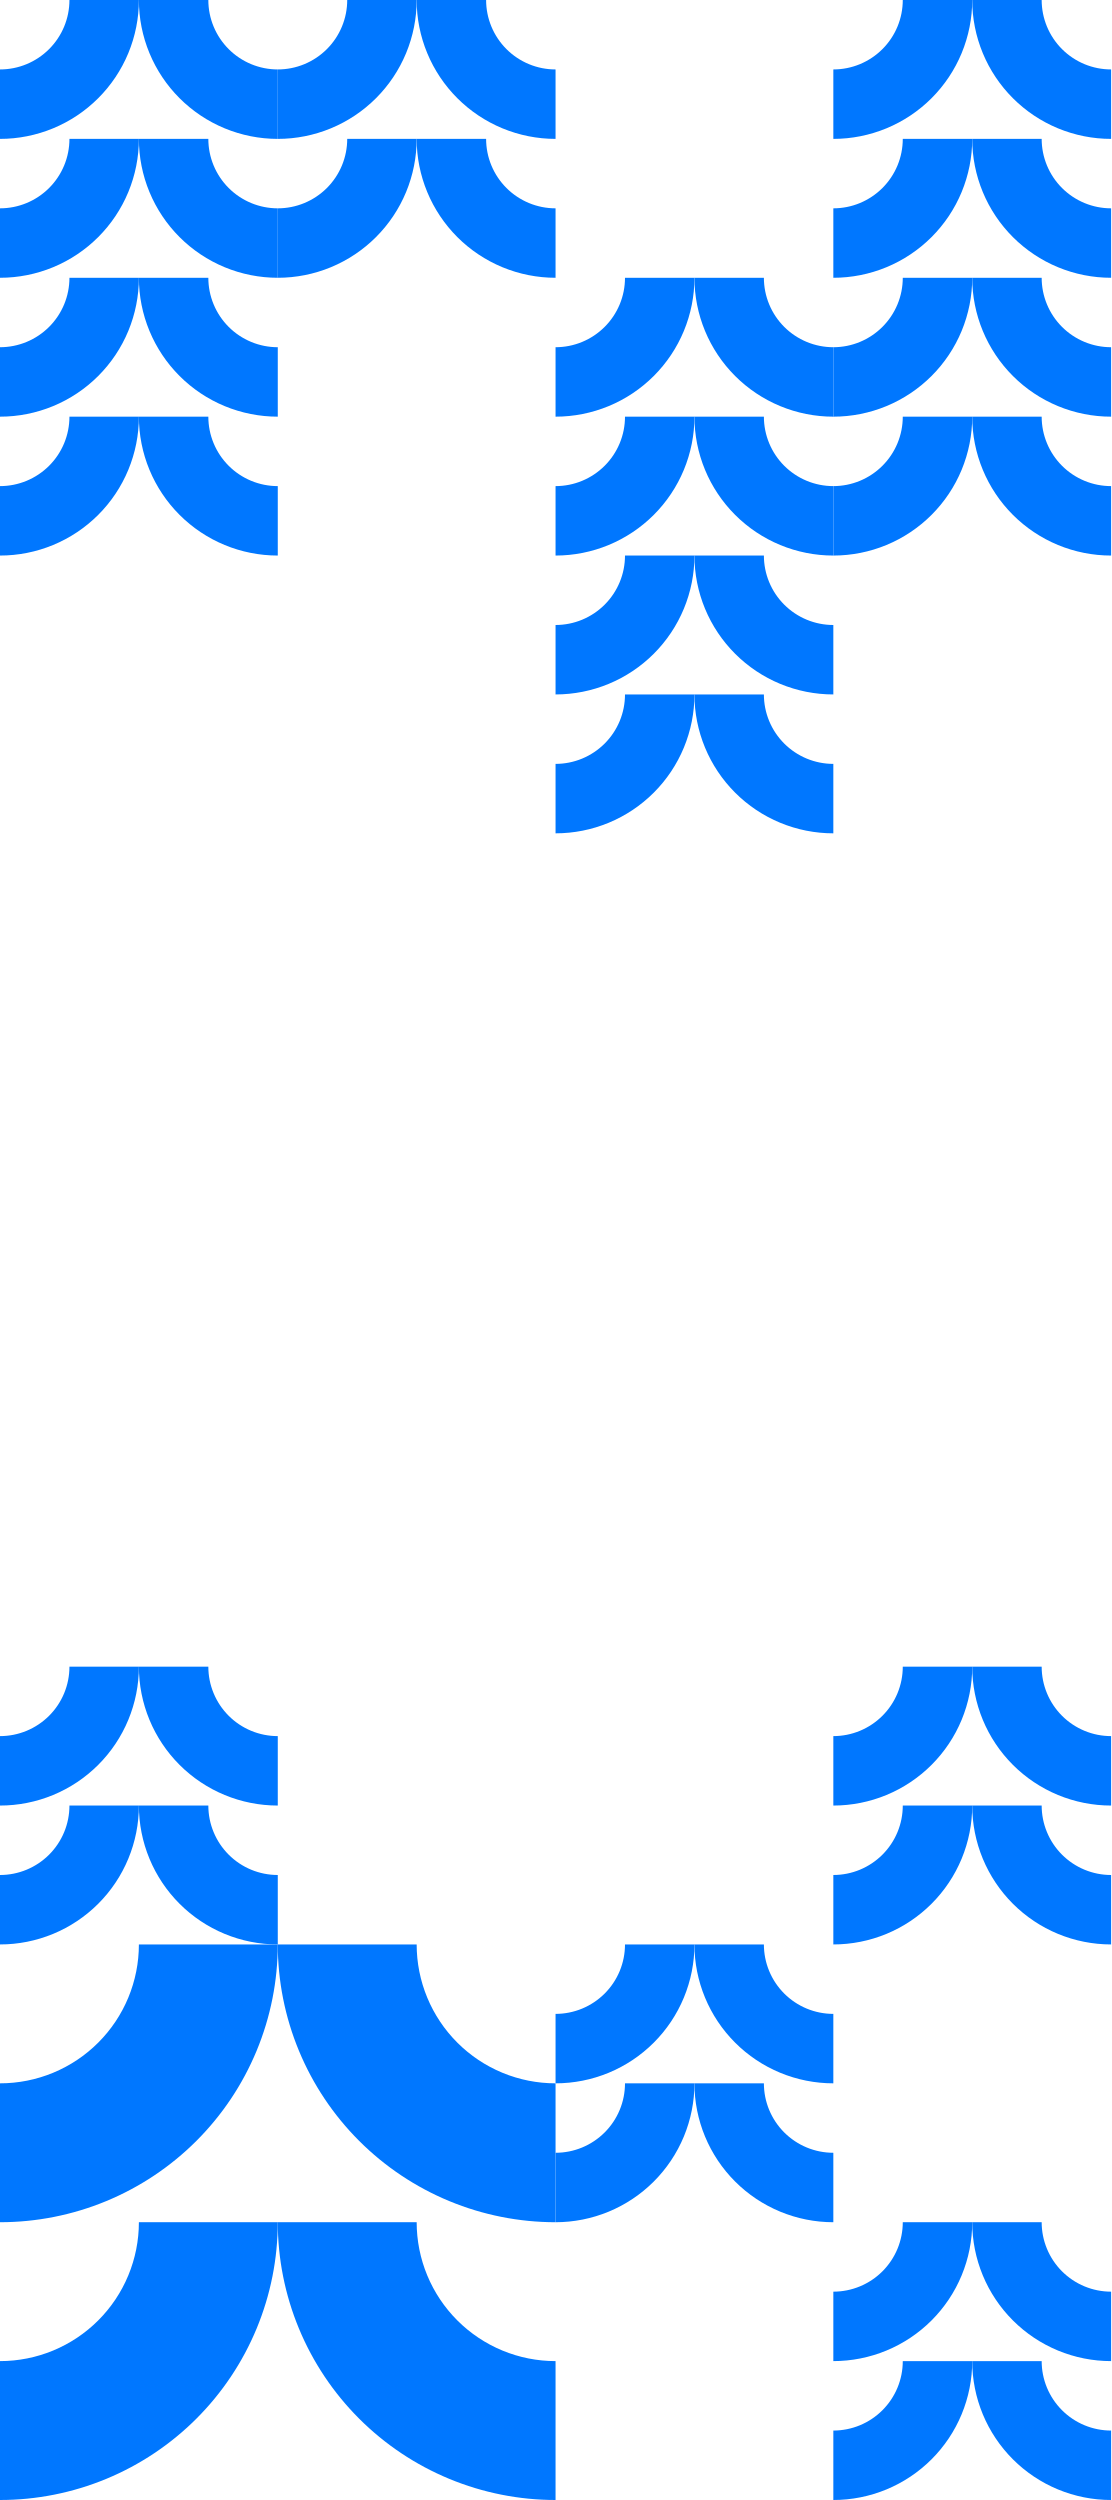
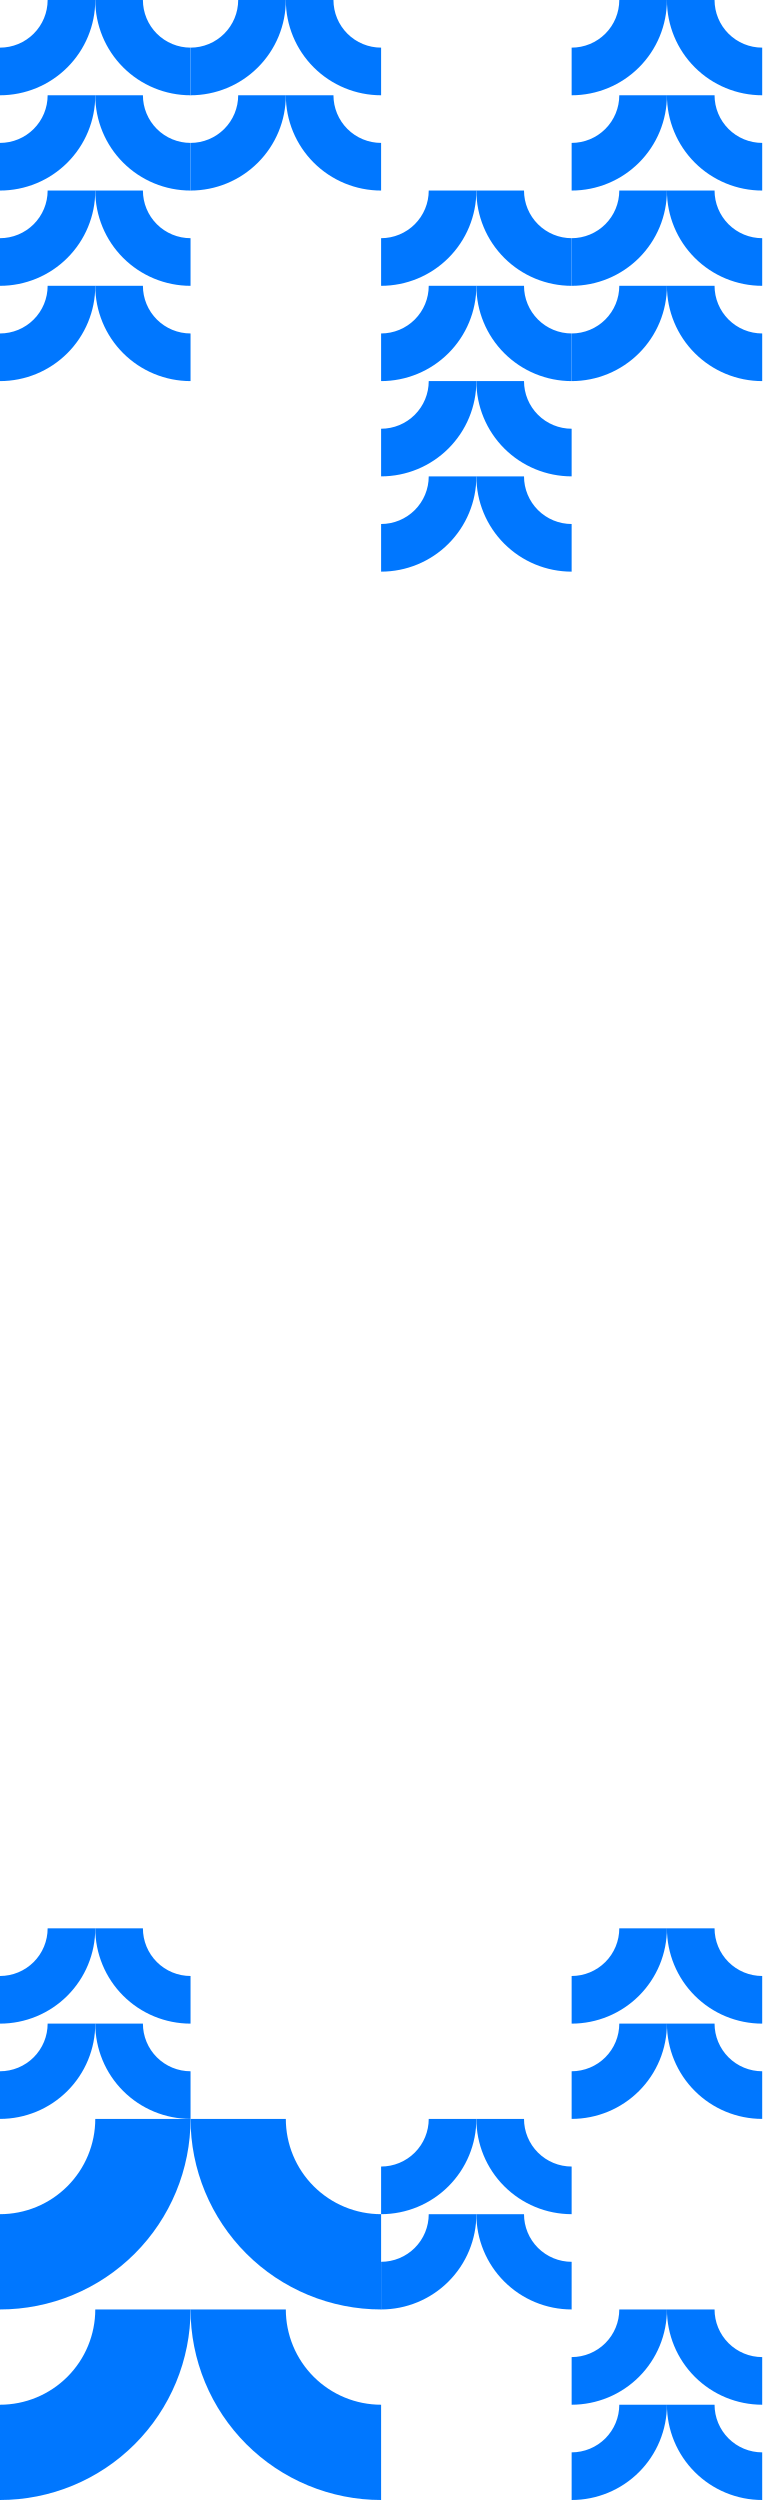
- <svg xmlns="http://www.w3.org/2000/svg" width="400" height="900" viewBox="0 0 400 900" fill="none">
-   <path d="M200 750C193.434 750 186.932 748.707 180.866 746.194C174.8 743.682 169.287 739.998 164.645 735.355C160.002 730.713 156.318 725.2 153.806 719.134C151.293 713.068 150 706.566 150 700H100C100 713.132 102.587 726.136 107.612 738.269C112.638 750.401 120.003 761.425 129.289 770.711C138.575 779.997 149.599 787.362 161.731 792.388C173.864 797.413 186.868 800 200 800V750Z" fill="#0077FF" />
-   <path d="M0 750C6.566 750 13.068 748.707 19.134 746.194C25.2 743.682 30.712 739.998 35.355 735.355C39.998 730.713 43.682 725.2 46.194 719.134C48.707 713.068 50 706.566 50 700H100C100 713.132 97.413 726.136 92.388 738.269C87.362 750.401 79.997 761.425 70.711 770.711C61.425 779.997 50.401 787.362 38.269 792.388C26.136 797.413 13.132 800 0 800V750Z" fill="#0077FF" />
-   <path d="M0 850C6.566 850 13.068 848.707 19.134 846.194C25.2 843.682 30.712 839.998 35.355 835.355C39.998 830.713 43.682 825.2 46.194 819.134C48.707 813.068 50 806.566 50 800H100C100 813.132 97.413 826.136 92.388 838.269C87.362 850.401 79.997 861.425 70.711 870.711C61.425 879.997 50.401 887.362 38.269 892.388C26.136 897.413 13.132 900 0 900V850Z" fill="#0077FF" />
-   <path d="M200 850C193.434 850 186.932 848.707 180.866 846.194C174.8 843.682 169.287 839.998 164.645 835.355C160.002 830.713 156.318 825.2 153.806 819.134C151.293 813.068 150 806.566 150 800H100C100 813.132 102.587 826.136 107.612 838.269C112.638 850.401 120.003 861.425 129.289 870.711C138.575 879.997 149.599 887.362 161.731 892.388C173.864 897.413 186.868 900 200 900V850Z" fill="#0077FF" />
-   <path d="M100 625C96.717 625 93.466 624.353 90.433 623.097C87.4 621.84 84.644 619.999 82.322 617.678C80.001 615.356 78.16 612.6 76.903 609.567C75.647 606.534 75 603.283 75 600H50C50 606.566 51.293 613.068 53.806 619.134C56.318 625.2 60.002 630.713 64.644 635.355C69.287 639.998 74.8 643.682 80.866 646.194C86.932 648.707 93.434 650 100 650V625Z" fill="#0077FF" />
-   <path d="M0 625C3.283 625 6.534 624.353 9.567 623.097C12.6 621.84 15.356 619.999 17.678 617.678C19.999 615.356 21.84 612.6 23.097 609.567C24.353 606.534 25 603.283 25 600H50C50 606.566 48.707 613.068 46.194 619.134C43.682 625.2 39.998 630.713 35.355 635.355C30.712 639.998 25.2 643.682 19.134 646.194C13.068 648.707 6.566 650 0 650V625Z" fill="#0077FF" />
-   <path d="M0 675C3.283 675 6.534 674.353 9.567 673.097C12.6 671.84 15.356 669.999 17.678 667.678C19.999 665.356 21.84 662.6 23.097 659.567C24.353 656.534 25 653.283 25 650H50C50 656.566 48.707 663.068 46.194 669.134C43.682 675.2 39.998 680.713 35.355 685.355C30.712 689.998 25.2 693.682 19.134 696.194C13.068 698.707 6.566 700 0 700V675Z" fill="#0077FF" />
-   <path d="M100 675C96.717 675 93.466 674.353 90.433 673.097C87.4 671.84 84.644 669.999 82.322 667.678C80.001 665.356 78.16 662.6 76.903 659.567C75.647 656.534 75 653.283 75 650H50C50 656.566 51.293 663.068 53.806 669.134C56.318 675.2 60.002 680.713 64.644 685.355C69.287 689.998 74.8 693.682 80.866 696.194C86.932 698.707 93.434 700 100 700V675Z" fill="#0077FF" />
-   <path d="M300 725C296.717 725 293.466 724.353 290.433 723.097C287.4 721.84 284.644 719.999 282.322 717.678C280.001 715.356 278.16 712.6 276.903 709.567C275.647 706.534 275 703.283 275 700H250C250 706.566 251.293 713.068 253.806 719.134C256.318 725.2 260.002 730.713 264.645 735.355C269.287 739.998 274.8 743.682 280.866 746.194C286.932 748.707 293.434 750 300 750V725Z" fill="#0077FF" />
-   <path d="M200 725C203.283 725 206.534 724.353 209.567 723.097C212.6 721.84 215.356 719.999 217.678 717.678C219.999 715.356 221.84 712.6 223.097 709.567C224.353 706.534 225 703.283 225 700H250C250 706.566 248.707 713.068 246.194 719.134C243.682 725.2 239.998 730.713 235.355 735.355C230.713 739.998 225.2 743.682 219.134 746.194C213.068 748.707 206.566 750 200 750V725Z" fill="#0077FF" />
-   <path d="M200 775C203.283 775 206.534 774.353 209.567 773.097C212.6 771.84 215.356 769.999 217.678 767.678C219.999 765.356 221.84 762.6 223.097 759.567C224.353 756.534 225 753.283 225 750H250C250 756.566 248.707 763.068 246.194 769.134C243.682 775.2 239.998 780.713 235.355 785.355C230.713 789.998 225.2 793.682 219.134 796.194C213.068 798.707 206.566 800 200 800V775Z" fill="#0077FF" />
-   <path d="M300 775C296.717 775 293.466 774.353 290.433 773.097C287.4 771.84 284.644 769.999 282.322 767.678C280.001 765.356 278.16 762.6 276.903 759.567C275.647 756.534 275 753.283 275 750H250C250 756.566 251.293 763.068 253.806 769.134C256.318 775.2 260.002 780.713 264.645 785.355C269.287 789.998 274.8 793.682 280.866 796.194C286.932 798.707 293.434 800 300 800V775Z" fill="#0077FF" />
-   <path d="M400 625C396.717 625 393.466 624.353 390.433 623.097C387.4 621.84 384.644 619.999 382.322 617.678C380.001 615.356 378.16 612.6 376.903 609.567C375.647 606.534 375 603.283 375 600H350C350 606.566 351.293 613.068 353.806 619.134C356.318 625.2 360.002 630.713 364.645 635.355C369.287 639.998 374.8 643.682 380.866 646.194C386.932 648.707 393.434 650 400 650V625Z" fill="#0077FF" />
-   <path d="M300 625C303.283 625 306.534 624.353 309.567 623.097C312.6 621.84 315.356 619.999 317.678 617.678C319.999 615.356 321.84 612.6 323.097 609.567C324.353 606.534 325 603.283 325 600H350C350 606.566 348.707 613.068 346.194 619.134C343.682 625.2 339.998 630.713 335.355 635.355C330.713 639.998 325.2 643.682 319.134 646.194C313.068 648.707 306.566 650 300 650V625Z" fill="#0077FF" />
-   <path d="M300 675C303.283 675 306.534 674.353 309.567 673.097C312.6 671.84 315.356 669.999 317.678 667.678C319.999 665.356 321.84 662.6 323.097 659.567C324.353 656.534 325 653.283 325 650H350C350 656.566 348.707 663.068 346.194 669.134C343.682 675.2 339.998 680.713 335.355 685.355C330.713 689.998 325.2 693.682 319.134 696.194C313.068 698.707 306.566 700 300 700V675Z" fill="#0077FF" />
-   <path d="M400 675C396.717 675 393.466 674.353 390.433 673.097C387.4 671.84 384.644 669.999 382.322 667.678C380.001 665.356 378.16 662.6 376.903 659.567C375.647 656.534 375 653.283 375 650H350C350 656.566 351.293 663.068 353.806 669.134C356.318 675.2 360.002 680.713 364.645 685.355C369.287 689.998 374.8 693.682 380.866 696.194C386.932 698.707 393.434 700 400 700V675Z" fill="#0077FF" />
-   <path d="M400 825C396.717 825 393.466 824.353 390.433 823.097C387.4 821.84 384.644 819.999 382.322 817.678C380.001 815.356 378.16 812.6 376.903 809.567C375.647 806.534 375 803.283 375 800H350C350 806.566 351.293 813.068 353.806 819.134C356.318 825.2 360.002 830.713 364.645 835.355C369.287 839.998 374.8 843.682 380.866 846.194C386.932 848.707 393.434 850 400 850V825Z" fill="#0077FF" />
-   <path d="M300 825C303.283 825 306.534 824.353 309.567 823.097C312.6 821.84 315.356 819.999 317.678 817.678C319.999 815.356 321.84 812.6 323.097 809.567C324.353 806.534 325 803.283 325 800H350C350 806.566 348.707 813.068 346.194 819.134C343.682 825.2 339.998 830.713 335.355 835.355C330.713 839.998 325.2 843.682 319.134 846.194C313.068 848.707 306.566 850 300 850V825Z" fill="#0077FF" />
-   <path d="M300 875C303.283 875 306.534 874.353 309.567 873.097C312.6 871.84 315.356 869.999 317.678 867.678C319.999 865.356 321.84 862.6 323.097 859.567C324.353 856.534 325 853.283 325 850H350C350 856.566 348.707 863.068 346.194 869.134C343.682 875.2 339.998 880.713 335.355 885.355C330.713 889.998 325.2 893.682 319.134 896.194C313.068 898.707 306.566 900 300 900V875Z" fill="#0077FF" />
-   <path d="M400 875C396.717 875 393.466 874.353 390.433 873.097C387.4 871.84 384.644 869.999 382.322 867.678C380.001 865.356 378.16 862.6 376.903 859.567C375.647 856.534 375 853.283 375 850H350C350 856.566 351.293 863.068 353.806 869.134C356.318 875.2 360.002 880.713 364.645 885.355C369.287 889.998 374.8 893.682 380.866 896.194C386.932 898.707 393.434 900 400 900V875Z" fill="#0077FF" />
+ <svg xmlns="http://www.w3.org/2000/svg" width="400" height="1312" viewBox="0 0 400 1312" fill="none">
+   <path d="M200 750C193.434 750 186.932 748.707 180.866 746.194C174.8 743.682 169.287 739.998 164.645 735.355C160.002 730.713 156.318 725.2 153.806 719.134C151.293 713.068 150 706.566 150 700H100C100 713.132 102.587 726.136 107.612 738.269C112.638 750.401 120.003 761.425 129.289 770.711C138.575 779.997 149.599 787.362 161.731 792.388C173.864 797.413 186.868 800 200 800V750Z" fill="#0077FF" transform="translate(0 412)" />
+   <path d="M0 750C6.566 750 13.068 748.707 19.134 746.194C25.2 743.682 30.712 739.998 35.355 735.355C39.998 730.713 43.682 725.2 46.194 719.134C48.707 713.068 50 706.566 50 700H100C100 713.132 97.413 726.136 92.388 738.269C87.362 750.401 79.997 761.425 70.711 770.711C61.425 779.997 50.401 787.362 38.269 792.388C26.136 797.413 13.132 800 0 800V750Z" fill="#0077FF" transform="translate(0 412)" />
+   <path d="M0 850C6.566 850 13.068 848.707 19.134 846.194C25.2 843.682 30.712 839.998 35.355 835.355C39.998 830.713 43.682 825.2 46.194 819.134C48.707 813.068 50 806.566 50 800H100C100 813.132 97.413 826.136 92.388 838.269C87.362 850.401 79.997 861.425 70.711 870.711C61.425 879.997 50.401 887.362 38.269 892.388C26.136 897.413 13.132 900 0 900V850Z" fill="#0077FF" transform="translate(0 412)" />
+   <path d="M200 850C193.434 850 186.932 848.707 180.866 846.194C174.8 843.682 169.287 839.998 164.645 835.355C160.002 830.713 156.318 825.2 153.806 819.134C151.293 813.068 150 806.566 150 800H100C100 813.132 102.587 826.136 107.612 838.269C112.638 850.401 120.003 861.425 129.289 870.711C138.575 879.997 149.599 887.362 161.731 892.388C173.864 897.413 186.868 900 200 900V850Z" fill="#0077FF" transform="translate(0 412)" />
+   <path d="M100 625C96.717 625 93.466 624.353 90.433 623.097C87.4 621.84 84.644 619.999 82.322 617.678C80.001 615.356 78.16 612.6 76.903 609.567C75.647 606.534 75 603.283 75 600H50C50 606.566 51.293 613.068 53.806 619.134C56.318 625.2 60.002 630.713 64.644 635.355C69.287 639.998 74.8 643.682 80.866 646.194C86.932 648.707 93.434 650 100 650V625Z" fill="#0077FF" transform="translate(0 412)" />
+   <path d="M0 625C3.283 625 6.534 624.353 9.567 623.097C12.6 621.84 15.356 619.999 17.678 617.678C19.999 615.356 21.84 612.6 23.097 609.567C24.353 606.534 25 603.283 25 600H50C50 606.566 48.707 613.068 46.194 619.134C43.682 625.2 39.998 630.713 35.355 635.355C30.712 639.998 25.2 643.682 19.134 646.194C13.068 648.707 6.566 650 0 650V625Z" fill="#0077FF" transform="translate(0 412)" />
+   <path d="M0 675C3.283 675 6.534 674.353 9.567 673.097C12.6 671.84 15.356 669.999 17.678 667.678C19.999 665.356 21.84 662.6 23.097 659.567C24.353 656.534 25 653.283 25 650H50C50 656.566 48.707 663.068 46.194 669.134C43.682 675.2 39.998 680.713 35.355 685.355C30.712 689.998 25.2 693.682 19.134 696.194C13.068 698.707 6.566 700 0 700V675Z" fill="#0077FF" transform="translate(0 412)" />
+   <path d="M100 675C96.717 675 93.466 674.353 90.433 673.097C87.4 671.84 84.644 669.999 82.322 667.678C80.001 665.356 78.16 662.6 76.903 659.567C75.647 656.534 75 653.283 75 650H50C50 656.566 51.293 663.068 53.806 669.134C56.318 675.2 60.002 680.713 64.644 685.355C69.287 689.998 74.8 693.682 80.866 696.194C86.932 698.707 93.434 700 100 700V675Z" fill="#0077FF" transform="translate(0 412)" />
+   <path d="M300 725C296.717 725 293.466 724.353 290.433 723.097C287.4 721.84 284.644 719.999 282.322 717.678C280.001 715.356 278.16 712.6 276.903 709.567C275.647 706.534 275 703.283 275 700H250C250 706.566 251.293 713.068 253.806 719.134C256.318 725.2 260.002 730.713 264.645 735.355C269.287 739.998 274.8 743.682 280.866 746.194C286.932 748.707 293.434 750 300 750V725Z" fill="#0077FF" transform="translate(0 412)" />
+   <path d="M200 725C203.283 725 206.534 724.353 209.567 723.097C212.6 721.84 215.356 719.999 217.678 717.678C219.999 715.356 221.84 712.6 223.097 709.567C224.353 706.534 225 703.283 225 700H250C250 706.566 248.707 713.068 246.194 719.134C243.682 725.2 239.998 730.713 235.355 735.355C230.713 739.998 225.2 743.682 219.134 746.194C213.068 748.707 206.566 750 200 750V725Z" fill="#0077FF" transform="translate(0 412)" />
+   <path d="M200 775C203.283 775 206.534 774.353 209.567 773.097C212.6 771.84 215.356 769.999 217.678 767.678C219.999 765.356 221.84 762.6 223.097 759.567C224.353 756.534 225 753.283 225 750H250C250 756.566 248.707 763.068 246.194 769.134C243.682 775.2 239.998 780.713 235.355 785.355C230.713 789.998 225.2 793.682 219.134 796.194C213.068 798.707 206.566 800 200 800V775Z" fill="#0077FF" transform="translate(0 412)" />
+   <path d="M300 775C296.717 775 293.466 774.353 290.433 773.097C287.4 771.84 284.644 769.999 282.322 767.678C280.001 765.356 278.16 762.6 276.903 759.567C275.647 756.534 275 753.283 275 750H250C250 756.566 251.293 763.068 253.806 769.134C256.318 775.2 260.002 780.713 264.645 785.355C269.287 789.998 274.8 793.682 280.866 796.194C286.932 798.707 293.434 800 300 800V775Z" fill="#0077FF" transform="translate(0 412)" />
+   <path d="M400 625C396.717 625 393.466 624.353 390.433 623.097C387.4 621.84 384.644 619.999 382.322 617.678C380.001 615.356 378.16 612.6 376.903 609.567C375.647 606.534 375 603.283 375 600H350C350 606.566 351.293 613.068 353.806 619.134C356.318 625.2 360.002 630.713 364.645 635.355C369.287 639.998 374.8 643.682 380.866 646.194C386.932 648.707 393.434 650 400 650V625Z" fill="#0077FF" transform="translate(0 412)" />
+   <path d="M300 625C303.283 625 306.534 624.353 309.567 623.097C312.6 621.84 315.356 619.999 317.678 617.678C319.999 615.356 321.84 612.6 323.097 609.567C324.353 606.534 325 603.283 325 600H350C350 606.566 348.707 613.068 346.194 619.134C343.682 625.2 339.998 630.713 335.355 635.355C330.713 639.998 325.2 643.682 319.134 646.194C313.068 648.707 306.566 650 300 650V625Z" fill="#0077FF" transform="translate(0 412)" />
+   <path d="M300 675C303.283 675 306.534 674.353 309.567 673.097C312.6 671.84 315.356 669.999 317.678 667.678C319.999 665.356 321.84 662.6 323.097 659.567C324.353 656.534 325 653.283 325 650H350C350 656.566 348.707 663.068 346.194 669.134C343.682 675.2 339.998 680.713 335.355 685.355C330.713 689.998 325.2 693.682 319.134 696.194C313.068 698.707 306.566 700 300 700V675Z" fill="#0077FF" transform="translate(0 412)" />
+   <path d="M400 675C396.717 675 393.466 674.353 390.433 673.097C387.4 671.84 384.644 669.999 382.322 667.678C380.001 665.356 378.16 662.6 376.903 659.567C375.647 656.534 375 653.283 375 650H350C350 656.566 351.293 663.068 353.806 669.134C356.318 675.2 360.002 680.713 364.645 685.355C369.287 689.998 374.8 693.682 380.866 696.194C386.932 698.707 393.434 700 400 700V675Z" fill="#0077FF" transform="translate(0 412)" />
+   <path d="M400 825C396.717 825 393.466 824.353 390.433 823.097C387.4 821.84 384.644 819.999 382.322 817.678C380.001 815.356 378.16 812.6 376.903 809.567C375.647 806.534 375 803.283 375 800H350C350 806.566 351.293 813.068 353.806 819.134C356.318 825.2 360.002 830.713 364.645 835.355C369.287 839.998 374.8 843.682 380.866 846.194C386.932 848.707 393.434 850 400 850V825Z" fill="#0077FF" transform="translate(0 412)" />
+   <path d="M300 825C303.283 825 306.534 824.353 309.567 823.097C312.6 821.84 315.356 819.999 317.678 817.678C319.999 815.356 321.84 812.6 323.097 809.567C324.353 806.534 325 803.283 325 800H350C350 806.566 348.707 813.068 346.194 819.134C343.682 825.2 339.998 830.713 335.355 835.355C330.713 839.998 325.2 843.682 319.134 846.194C313.068 848.707 306.566 850 300 850V825Z" fill="#0077FF" transform="translate(0 412)" />
+   <path d="M300 875C303.283 875 306.534 874.353 309.567 873.097C312.6 871.84 315.356 869.999 317.678 867.678C319.999 865.356 321.84 862.6 323.097 859.567C324.353 856.534 325 853.283 325 850H350C350 856.566 348.707 863.068 346.194 869.134C343.682 875.2 339.998 880.713 335.355 885.355C330.713 889.998 325.2 893.682 319.134 896.194C313.068 898.707 306.566 900 300 900V875Z" fill="#0077FF" transform="translate(0 412)" />
+   <path d="M400 875C396.717 875 393.466 874.353 390.433 873.097C387.4 871.84 384.644 869.999 382.322 867.678C380.001 865.356 378.16 862.6 376.903 859.567C375.647 856.534 375 853.283 375 850H350C350 856.566 351.293 863.068 353.806 869.134C356.318 875.2 360.002 880.713 364.645 885.355C369.287 889.998 374.8 893.682 380.866 896.194C386.932 898.707 393.434 900 400 900V875Z" fill="#0077FF" transform="translate(0 412)" />
  <path d="M200 25C196.717 25 193.466 24.353 190.433 23.097C187.4 21.84 184.644 19.999 182.322 17.678C180.001 15.356 178.16 12.6 176.903 9.567C175.647 6.534 175 3.283 175 0H150C150 6.566 151.293 13.068 153.806 19.134C156.318 25.2 160.002 30.712 164.645 35.355C169.287 39.998 174.8 43.682 180.866 46.194C186.932 48.707 193.434 50 200 50V25Z" fill="#0077FF" />
  <path d="M100 25C103.283 25 106.534 24.353 109.567 23.097C112.6 21.84 115.356 19.999 117.678 17.678C119.999 15.356 121.84 12.6 123.097 9.567C124.353 6.534 125 3.283 125 0H150C150 6.566 148.707 13.068 146.194 19.134C143.682 25.2 139.998 30.712 135.355 35.355C130.713 39.998 125.2 43.682 119.134 46.194C113.068 48.707 106.566 50 100 50V25Z" fill="#0077FF" />
  <path d="M100 75C103.283 75 106.534 74.353 109.567 73.097C112.6 71.84 115.356 69.999 117.678 67.678C119.999 65.356 121.84 62.6 123.097 59.567C124.353 56.534 125 53.283 125 50H150C150 56.566 148.707 63.068 146.194 69.134C143.682 75.2 139.998 80.713 135.355 85.356C130.713 89.998 125.2 93.682 119.134 96.194C113.068 98.707 106.566 100 100 100V75Z" fill="#0077FF" />
  <path d="M200 75C196.717 75 193.466 74.353 190.433 73.097C187.4 71.84 184.644 69.999 182.322 67.678C180.001 65.356 178.16 62.6 176.903 59.567C175.647 56.534 175 53.283 175 50H150C150 56.566 151.293 63.068 153.806 69.134C156.318 75.2 160.002 80.713 164.645 85.356C169.287 89.998 174.8 93.682 180.866 96.194C186.932 98.707 193.434 100 200 100V75Z" fill="#0077FF" />
  <path d="M300 125C296.717 125 293.466 124.353 290.433 123.097C287.4 121.84 284.644 119.999 282.322 117.678C280.001 115.356 278.16 112.6 276.903 109.567C275.647 106.534 275 103.283 275 100H250C250 106.566 251.293 113.068 253.806 119.134C256.318 125.2 260.002 130.713 264.645 135.355C269.287 139.998 274.8 143.682 280.866 146.194C286.932 148.707 293.434 150 300 150V125Z" fill="#0077FF" />
  <path d="M200 125C203.283 125 206.534 124.353 209.567 123.097C212.6 121.84 215.356 119.999 217.678 117.678C219.999 115.356 221.84 112.6 223.097 109.567C224.353 106.534 225 103.283 225 100H250C250 106.566 248.707 113.068 246.194 119.134C243.682 125.2 239.998 130.713 235.355 135.355C230.713 139.998 225.2 143.682 219.134 146.194C213.068 148.707 206.566 150 200 150V125Z" fill="#0077FF" />
  <path d="M200 175C203.283 175 206.534 174.353 209.567 173.097C212.6 171.84 215.356 169.999 217.678 167.678C219.999 165.356 221.84 162.6 223.097 159.567C224.353 156.534 225 153.283 225 150H250C250 156.566 248.707 163.068 246.194 169.134C243.682 175.2 239.998 180.713 235.355 185.355C230.713 189.998 225.2 193.682 219.134 196.194C213.068 198.707 206.566 200 200 200V175Z" fill="#0077FF" />
  <path d="M300 175C296.717 175 293.466 174.353 290.433 173.097C287.4 171.84 284.644 169.999 282.322 167.678C280.001 165.356 278.16 162.6 276.903 159.567C275.647 156.534 275 153.283 275 150H250C250 156.566 251.293 163.068 253.806 169.134C256.318 175.2 260.002 180.713 264.645 185.355C269.287 189.998 274.8 193.682 280.866 196.194C286.932 198.707 293.434 200 300 200V175Z" fill="#0077FF" />
  <path d="M100 25C96.717 25 93.466 24.353 90.433 23.097C87.4 21.84 84.644 19.999 82.322 17.678C80.001 15.356 78.16 12.6 76.903 9.567C75.647 6.534 75 3.283 75 0H50C50 6.566 51.293 13.068 53.806 19.134C56.318 25.2 60.002 30.712 64.644 35.355C69.287 39.998 74.8 43.682 80.866 46.194C86.932 48.707 93.434 50 100 50V25Z" fill="#0077FF" />
  <path d="M0 25C3.283 25 6.534 24.353 9.567 23.097C12.6 21.84 15.356 19.999 17.678 17.678C19.999 15.356 21.84 12.6 23.097 9.567C24.353 6.534 25 3.283 25 0H50C50 6.566 48.707 13.068 46.194 19.134C43.682 25.2 39.998 30.712 35.355 35.355C30.712 39.998 25.2 43.682 19.134 46.194C13.068 48.707 6.566 50 0 50V25Z" fill="#0077FF" />
  <path d="M0 75C3.283 75 6.534 74.353 9.567 73.097C12.6 71.84 15.356 69.999 17.678 67.678C19.999 65.356 21.84 62.6 23.097 59.567C24.353 56.534 25 53.283 25 50H50C50 56.566 48.707 63.068 46.194 69.134C43.682 75.2 39.998 80.713 35.355 85.356C30.712 89.998 25.2 93.682 19.134 96.194C13.068 98.707 6.566 100 0 100V75Z" fill="#0077FF" />
  <path d="M100 75C96.717 75 93.466 74.353 90.433 73.097C87.4 71.84 84.644 69.999 82.322 67.678C80.001 65.356 78.16 62.6 76.903 59.567C75.647 56.534 75 53.283 75 50H50C50 56.566 51.293 63.068 53.806 69.134C56.318 75.2 60.002 80.713 64.644 85.356C69.287 89.998 74.8 93.682 80.866 96.194C86.932 98.707 93.434 100 100 100V75Z" fill="#0077FF" />
  <path d="M300 225C296.717 225 293.466 224.353 290.433 223.097C287.4 221.84 284.644 219.999 282.322 217.678C280.001 215.356 278.16 212.6 276.903 209.567C275.647 206.534 275 203.283 275 200H250C250 206.566 251.293 213.068 253.806 219.134C256.318 225.2 260.002 230.713 264.645 235.355C269.287 239.998 274.8 243.682 280.866 246.194C286.932 248.707 293.434 250 300 250V225Z" fill="#0077FF" />
  <path d="M200 225C203.283 225 206.534 224.353 209.567 223.097C212.6 221.84 215.356 219.999 217.678 217.678C219.999 215.356 221.84 212.6 223.097 209.567C224.353 206.534 225 203.283 225 200H250C250 206.566 248.707 213.068 246.194 219.134C243.682 225.2 239.998 230.713 235.355 235.355C230.713 239.998 225.2 243.682 219.134 246.194C213.068 248.707 206.566 250 200 250V225Z" fill="#0077FF" />
  <path d="M200 275C203.283 275 206.534 274.353 209.567 273.097C212.6 271.84 215.356 269.999 217.678 267.678C219.999 265.356 221.84 262.6 223.097 259.567C224.353 256.534 225 253.283 225 250H250C250 256.566 248.707 263.068 246.194 269.134C243.682 275.2 239.998 280.713 235.355 285.355C230.713 289.998 225.2 293.682 219.134 296.194C213.068 298.707 206.566 300 200 300V275Z" fill="#0077FF" />
  <path d="M300 275C296.717 275 293.466 274.353 290.433 273.097C287.4 271.84 284.644 269.999 282.322 267.678C280.001 265.356 278.16 262.6 276.903 259.567C275.647 256.534 275 253.283 275 250H250C250 256.566 251.293 263.068 253.806 269.134C256.318 275.2 260.002 280.713 264.645 285.355C269.287 289.998 274.8 293.682 280.866 296.194C286.932 298.707 293.434 300 300 300V275Z" fill="#0077FF" />
  <path d="M400 125C396.717 125 393.466 124.353 390.433 123.097C387.4 121.84 384.644 119.999 382.322 117.678C380.001 115.356 378.16 112.6 376.903 109.567C375.647 106.534 375 103.283 375 100H350C350 106.566 351.293 113.068 353.806 119.134C356.318 125.2 360.002 130.713 364.645 135.355C369.287 139.998 374.8 143.682 380.866 146.194C386.932 148.707 393.434 150 400 150V125Z" fill="#0077FF" />
  <path d="M300 125C303.283 125 306.534 124.353 309.567 123.097C312.6 121.84 315.356 119.999 317.678 117.678C319.999 115.356 321.84 112.6 323.097 109.567C324.353 106.534 325 103.283 325 100H350C350 106.566 348.707 113.068 346.194 119.134C343.682 125.2 339.998 130.713 335.355 135.355C330.713 139.998 325.2 143.682 319.134 146.194C313.068 148.707 306.566 150 300 150V125Z" fill="#0077FF" />
  <path d="M300 175C303.283 175 306.534 174.353 309.567 173.097C312.6 171.84 315.356 169.999 317.678 167.678C319.999 165.356 321.84 162.6 323.097 159.567C324.353 156.534 325 153.283 325 150H350C350 156.566 348.707 163.068 346.194 169.134C343.682 175.2 339.998 180.713 335.355 185.355C330.713 189.998 325.2 193.682 319.134 196.194C313.068 198.707 306.566 200 300 200V175Z" fill="#0077FF" />
  <path d="M400 175C396.717 175 393.466 174.353 390.433 173.097C387.4 171.84 384.644 169.999 382.322 167.678C380.001 165.356 378.16 162.6 376.903 159.567C375.647 156.534 375 153.283 375 150H350C350 156.566 351.293 163.068 353.806 169.134C356.318 175.2 360.002 180.713 364.645 185.355C369.287 189.998 374.8 193.682 380.866 196.194C386.932 198.707 393.434 200 400 200V175Z" fill="#0077FF" />
  <path d="M100 125C96.717 125 93.466 124.353 90.433 123.097C87.4 121.84 84.644 119.999 82.322 117.678C80.001 115.356 78.16 112.6 76.903 109.567C75.647 106.534 75 103.283 75 100H50C50 106.566 51.293 113.068 53.806 119.134C56.318 125.2 60.002 130.713 64.644 135.355C69.287 139.998 74.8 143.682 80.866 146.194C86.932 148.707 93.434 150 100 150V125Z" fill="#0077FF" />
  <path d="M0 125C3.283 125 6.534 124.353 9.567 123.097C12.6 121.84 15.356 119.999 17.678 117.678C19.999 115.356 21.84 112.6 23.097 109.567C24.353 106.534 25 103.283 25 100H50C50 106.566 48.707 113.068 46.194 119.134C43.682 125.2 39.998 130.713 35.355 135.355C30.712 139.998 25.2 143.682 19.134 146.194C13.068 148.707 6.566 150 0 150V125Z" fill="#0077FF" />
  <path d="M0 175C3.283 175 6.534 174.353 9.567 173.097C12.6 171.84 15.356 169.999 17.678 167.678C19.999 165.356 21.84 162.6 23.097 159.567C24.353 156.534 25 153.283 25 150H50C50 156.566 48.707 163.068 46.194 169.134C43.682 175.2 39.998 180.713 35.355 185.355C30.712 189.998 25.2 193.682 19.134 196.194C13.068 198.707 6.566 200 0 200V175Z" fill="#0077FF" />
  <path d="M100 175C96.717 175 93.466 174.353 90.433 173.097C87.4 171.84 84.644 169.999 82.322 167.678C80.001 165.356 78.16 162.6 76.903 159.567C75.647 156.534 75 153.283 75 150H50C50 156.566 51.293 163.068 53.806 169.134C56.318 175.2 60.002 180.713 64.644 185.355C69.287 189.998 74.8 193.682 80.866 196.194C86.932 198.707 93.434 200 100 200V175Z" fill="#0077FF" />
  <path d="M400 25C396.717 25 393.466 24.353 390.433 23.097C387.4 21.84 384.644 19.999 382.322 17.678C380.001 15.356 378.16 12.6 376.903 9.567C375.647 6.534 375 3.283 375 0H350C350 6.566 351.293 13.068 353.806 19.134C356.318 25.2 360.002 30.712 364.645 35.355C369.287 39.998 374.8 43.682 380.866 46.194C386.932 48.707 393.434 50 400 50V25Z" fill="#0077FF" />
  <path d="M300 25C303.283 25 306.534 24.353 309.567 23.097C312.6 21.84 315.356 19.999 317.678 17.678C319.999 15.356 321.84 12.6 323.097 9.567C324.353 6.534 325 3.283 325 0H350C350 6.566 348.707 13.068 346.194 19.134C343.682 25.2 339.998 30.712 335.355 35.355C330.713 39.998 325.2 43.682 319.134 46.194C313.068 48.707 306.566 50 300 50V25Z" fill="#0077FF" />
  <path d="M300 75C303.283 75 306.534 74.353 309.567 73.097C312.6 71.84 315.356 69.999 317.678 67.678C319.999 65.356 321.84 62.6 323.097 59.567C324.353 56.534 325 53.283 325 50H350C350 56.566 348.707 63.068 346.194 69.134C343.682 75.2 339.998 80.713 335.355 85.356C330.713 89.998 325.2 93.682 319.134 96.194C313.068 98.707 306.566 100 300 100V75Z" fill="#0077FF" />
  <path d="M400 75C396.717 75 393.466 74.353 390.433 73.097C387.4 71.84 384.644 69.999 382.322 67.678C380.001 65.356 378.16 62.6 376.903 59.567C375.647 56.534 375 53.283 375 50H350C350 56.566 351.293 63.068 353.806 69.134C356.318 75.2 360.002 80.713 364.645 85.356C369.287 89.998 374.8 93.682 380.866 96.194C386.932 98.707 393.434 100 400 100V75Z" fill="#0077FF" />
</svg>
